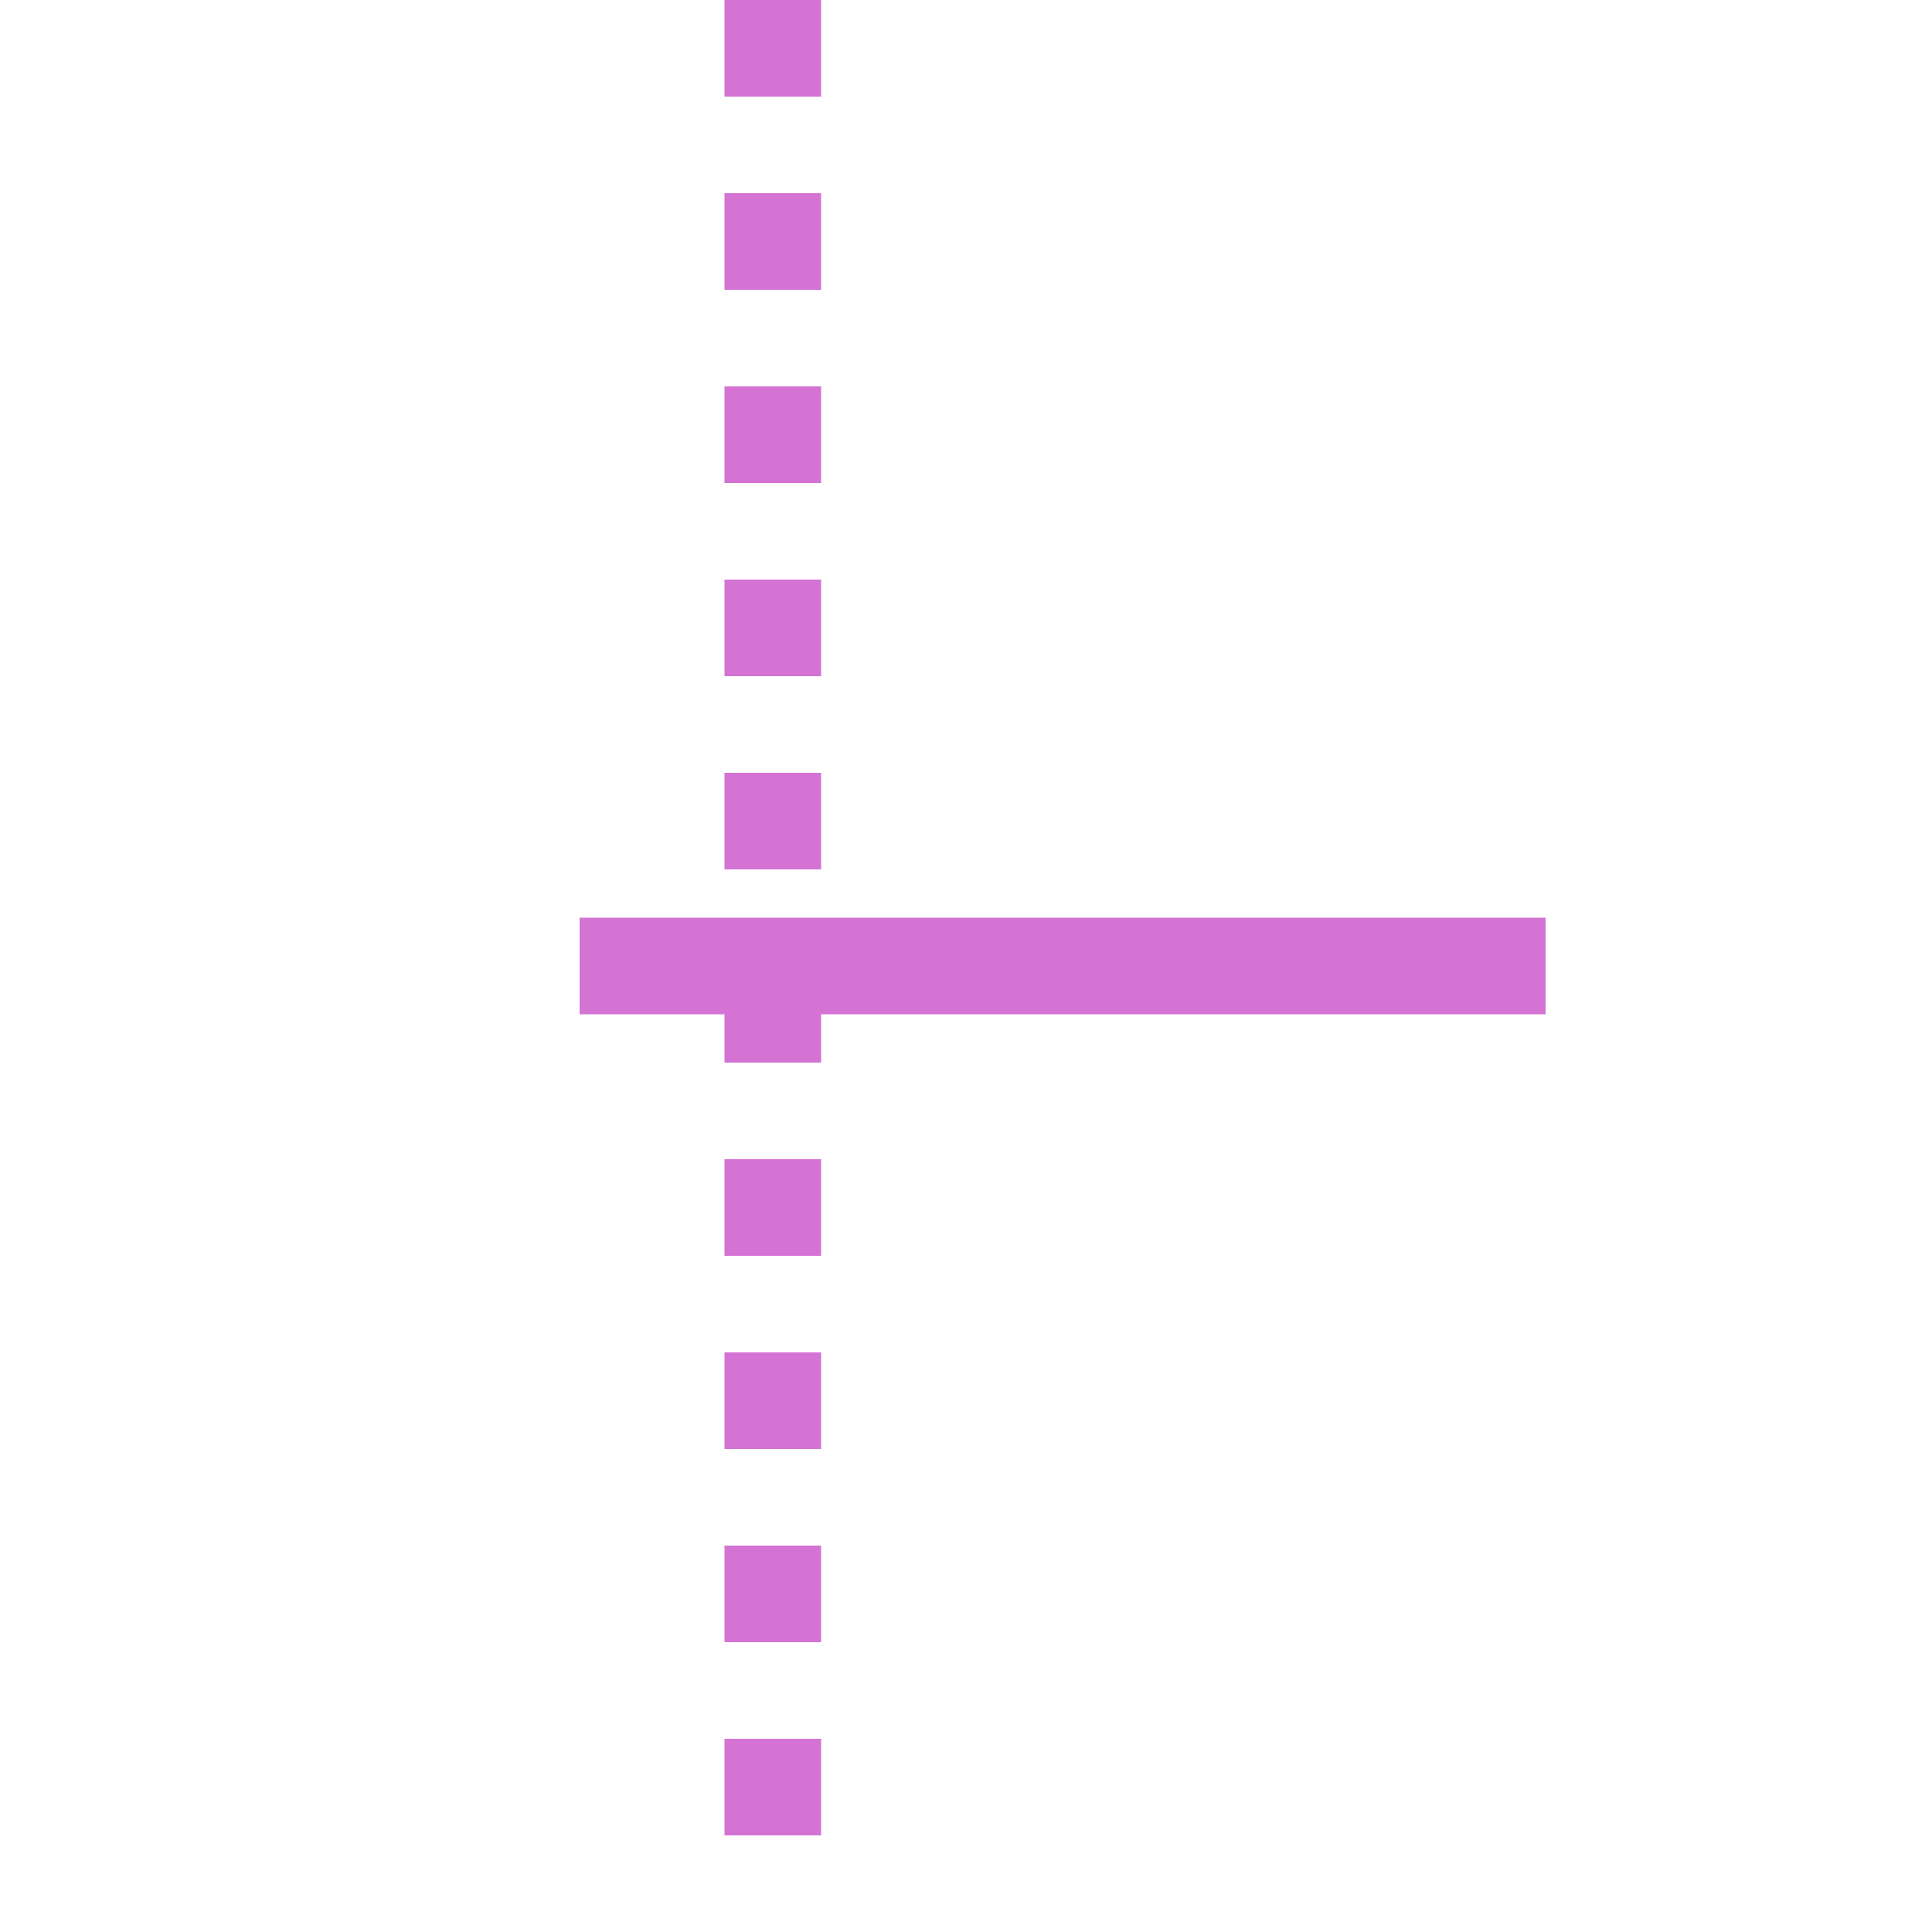
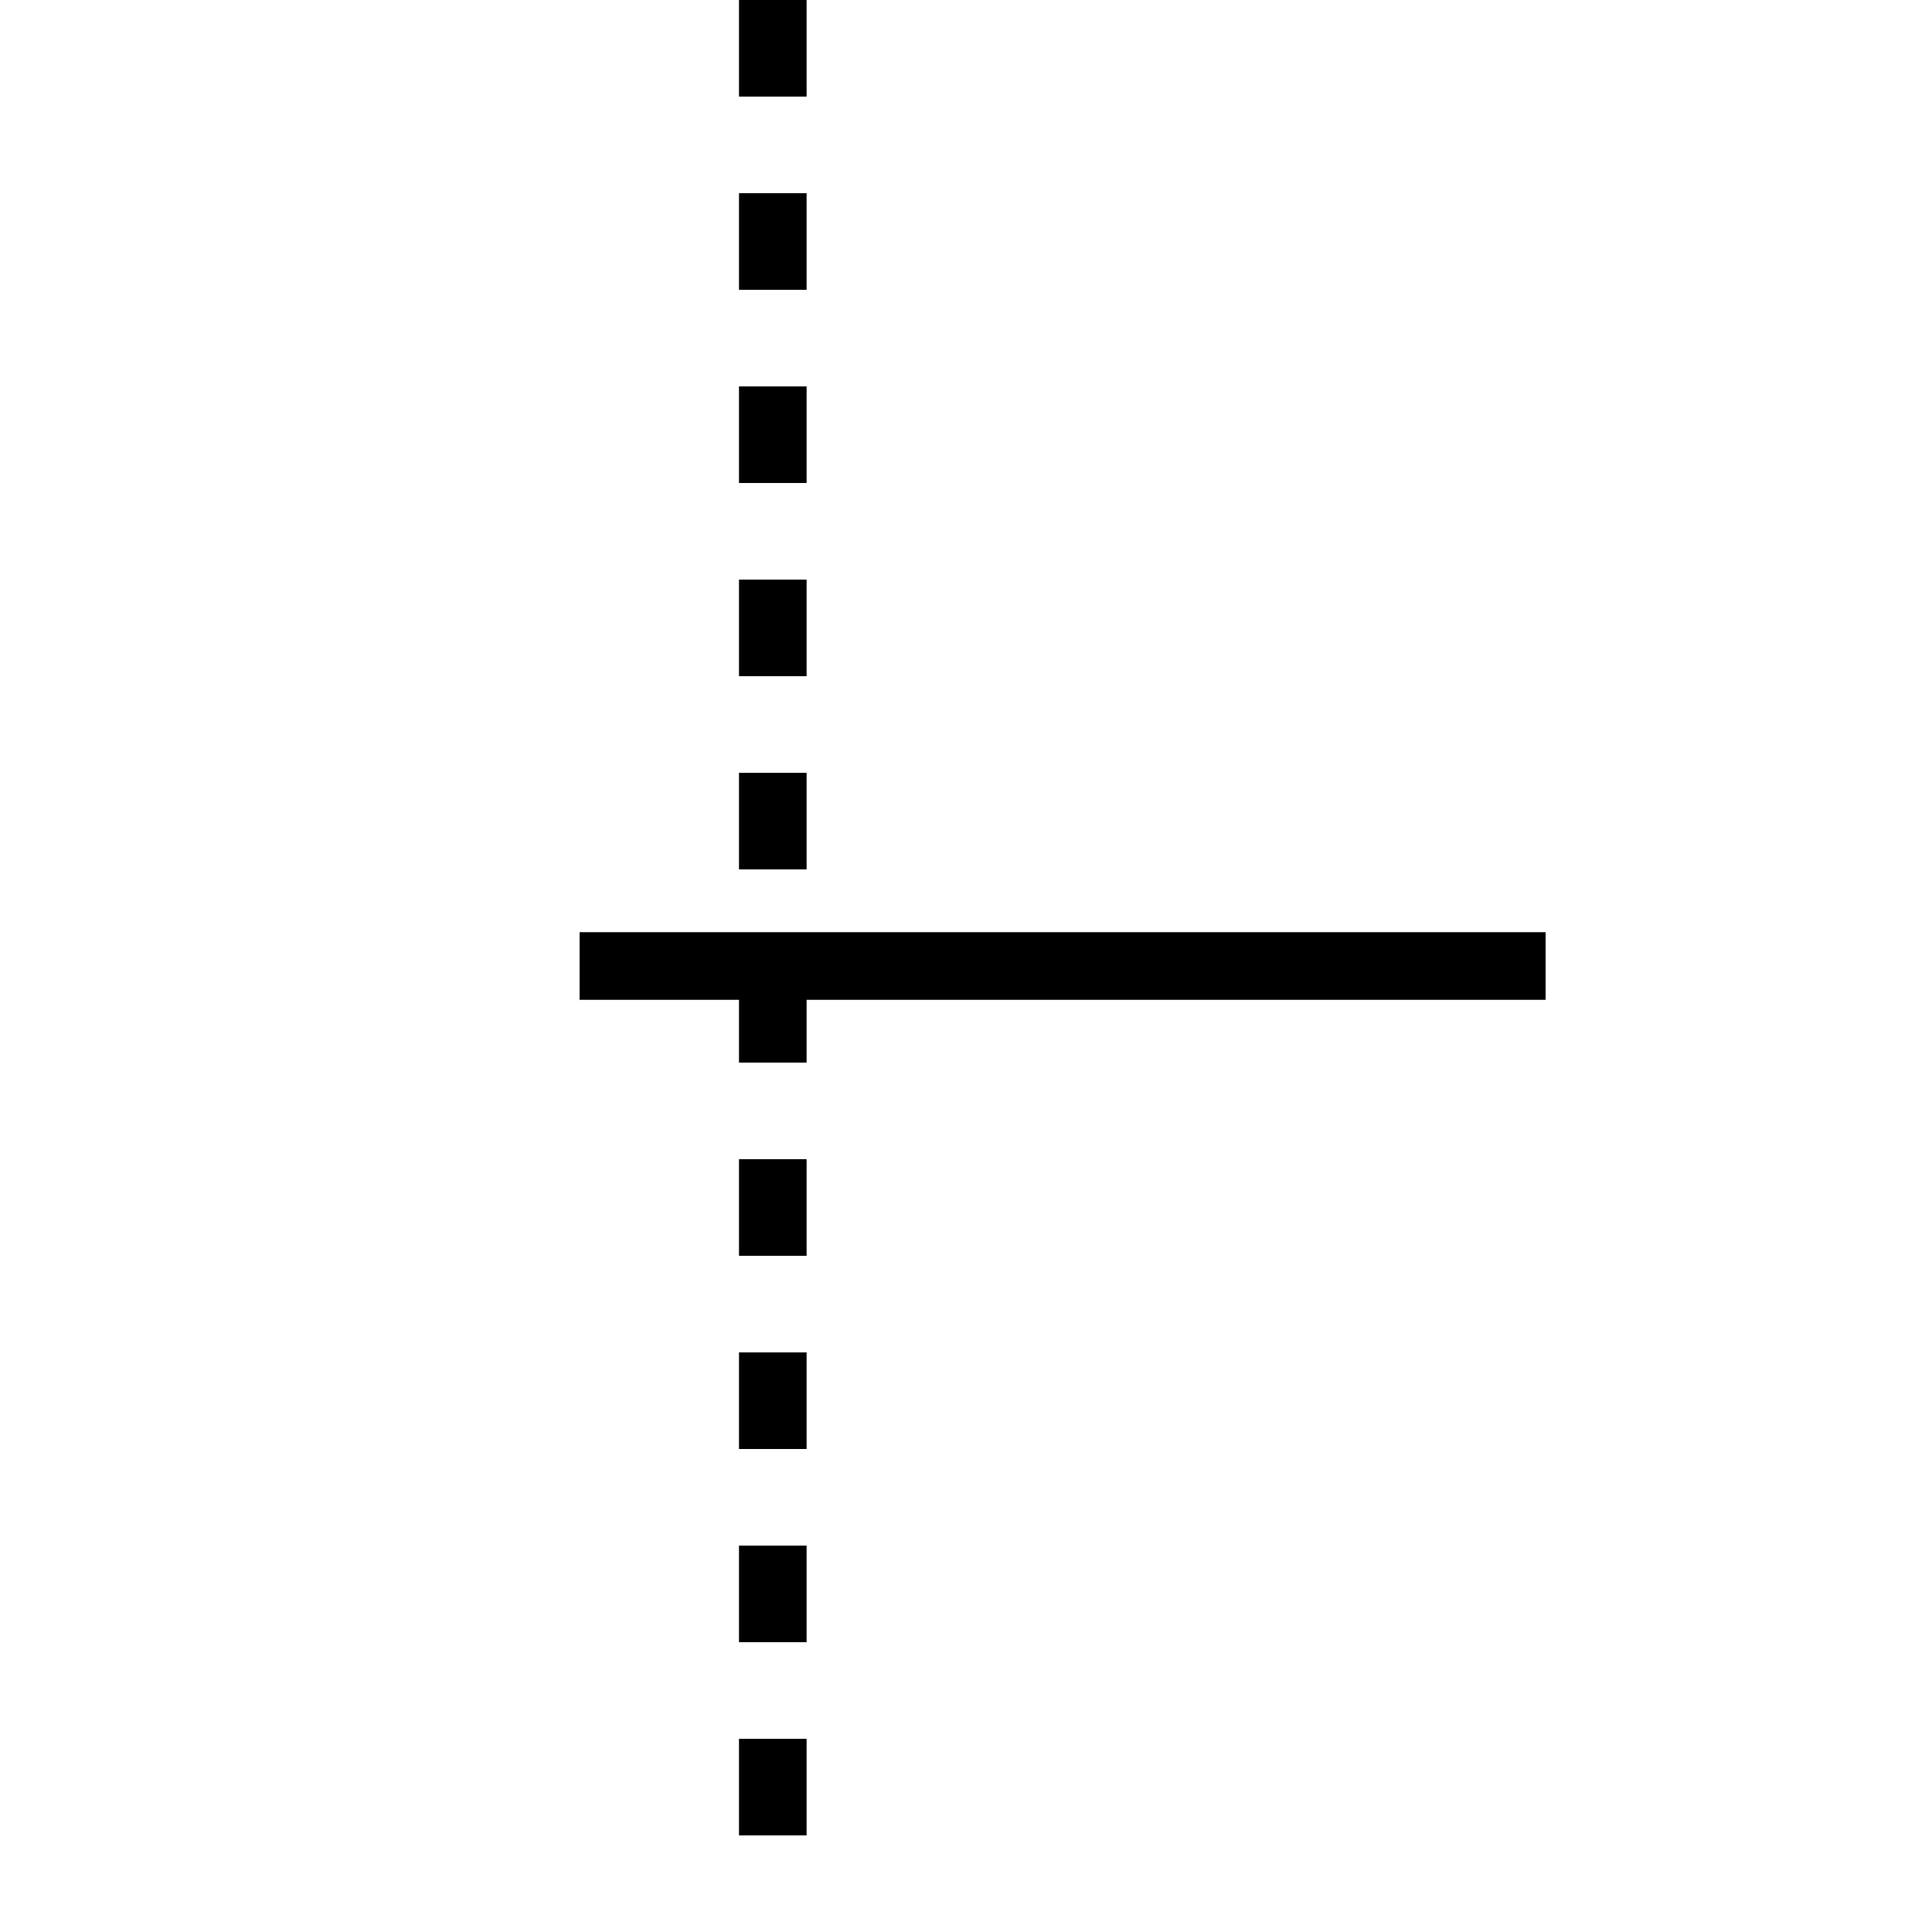
<svg xmlns="http://www.w3.org/2000/svg" version="1.1" x="0px" y="0px" viewBox="0 0 200 200" style="enable-background:new 0 0 200 200;" xml:space="preserve">
  <style type="text/css">
	path {
-     fill:#d473d4;
-     stroke:#d473d4;
+     fill:#fff0;
+     stroke:#000;
    stroke-miterlimit:10;
-     stroke-width:10px;
+     stroke-width:7px;
  }
</style>
  <path stroke-dasharray="10,10" class="st0" d="M 80 0 L 80 200" />
  <path class="st0" d="M 60 100 L 160 100" />
</svg>
